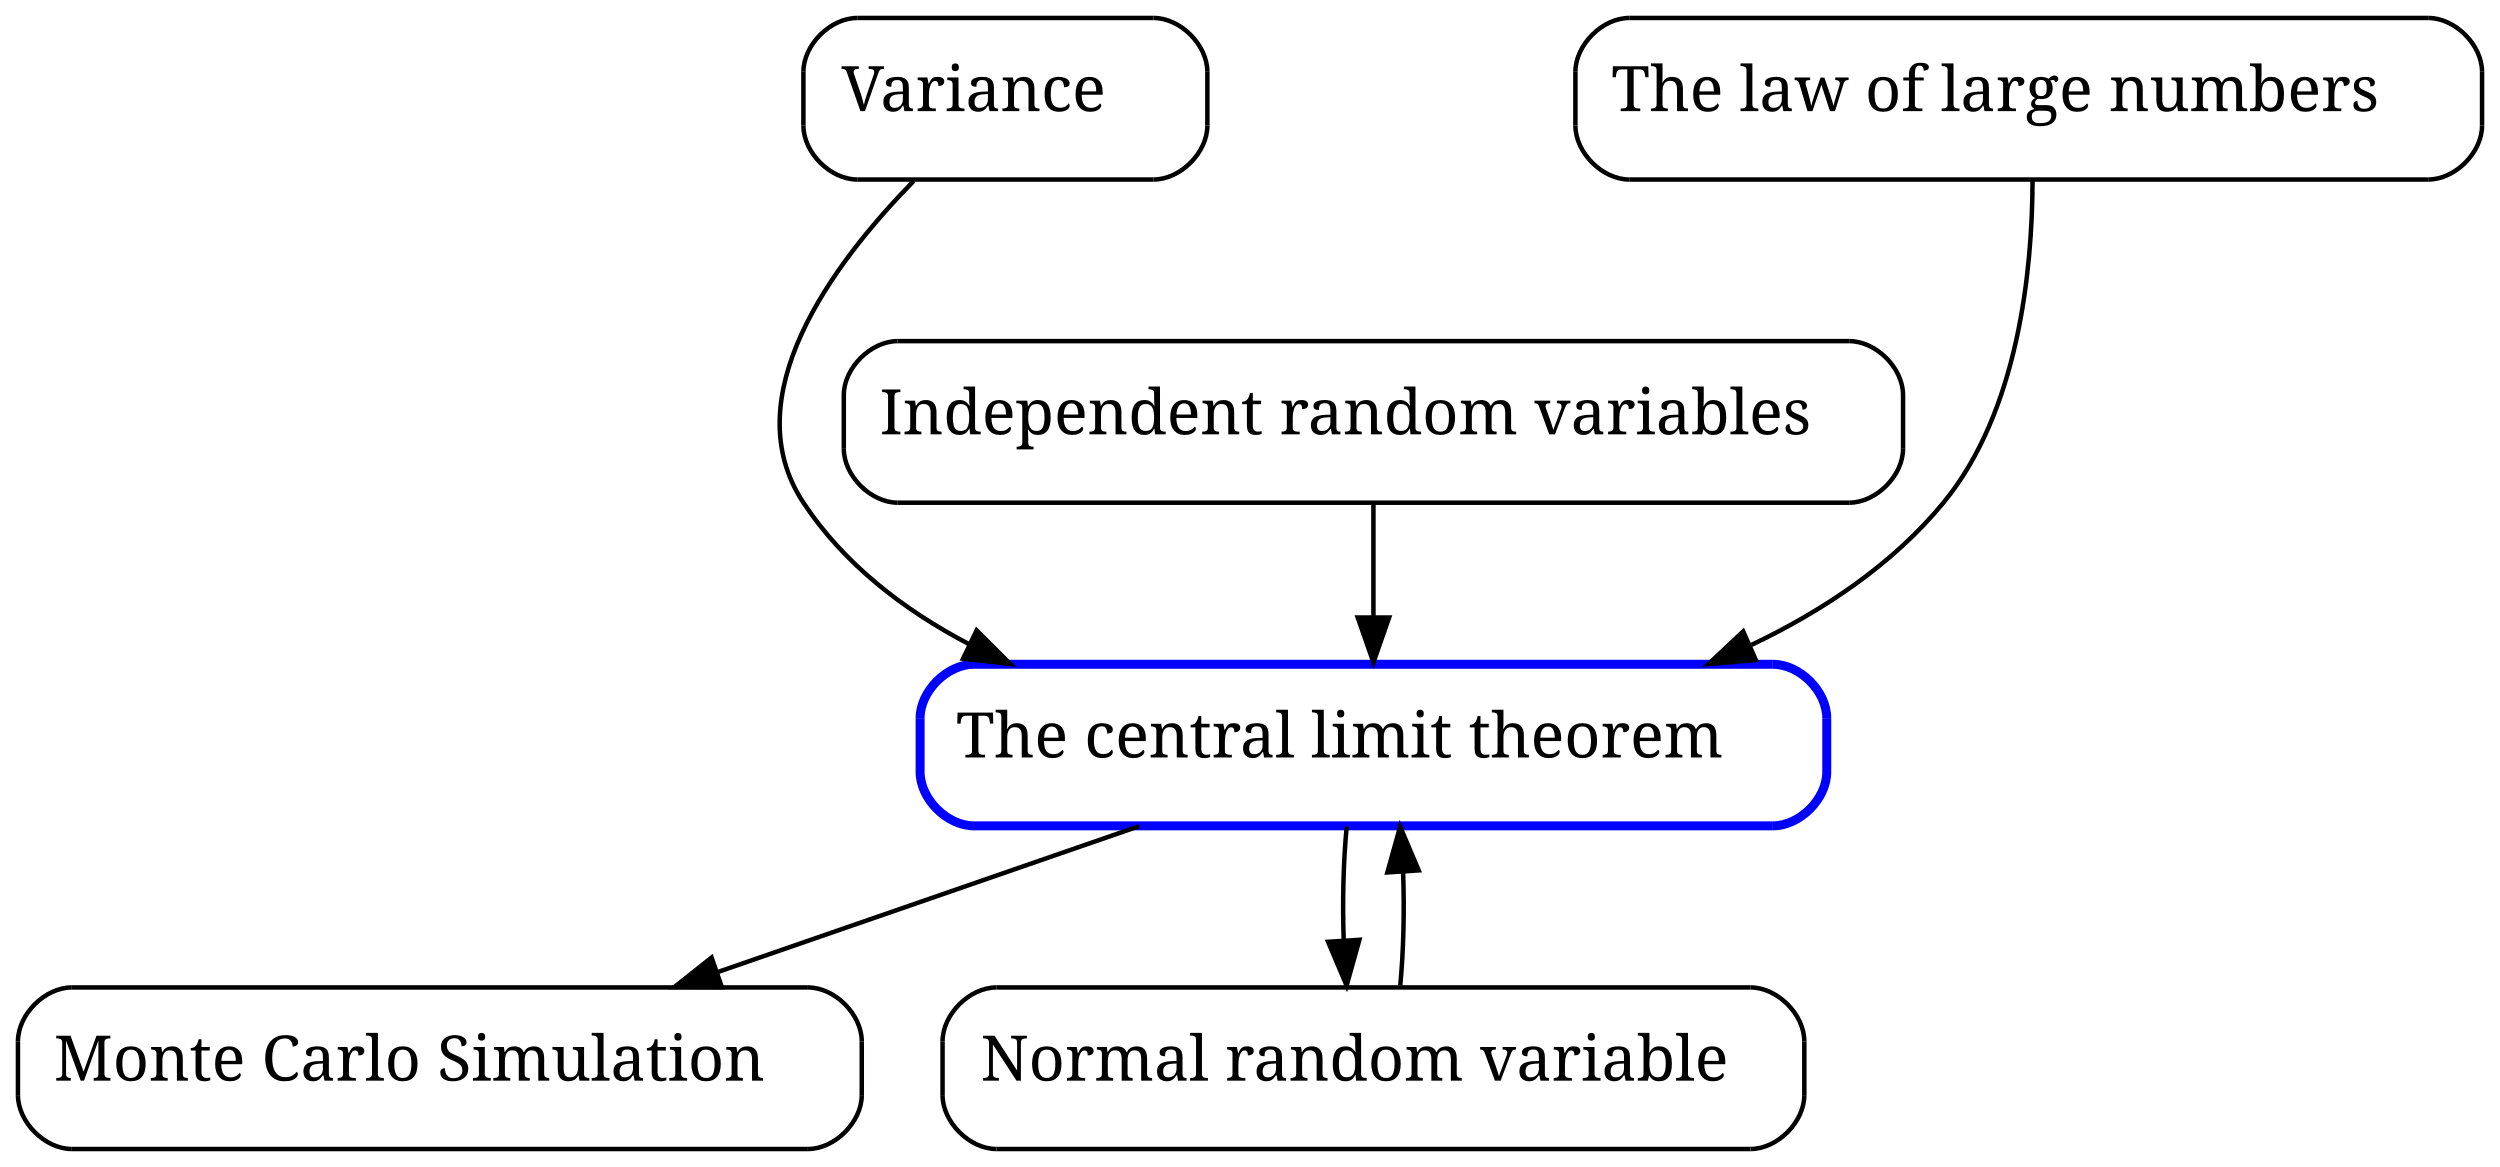
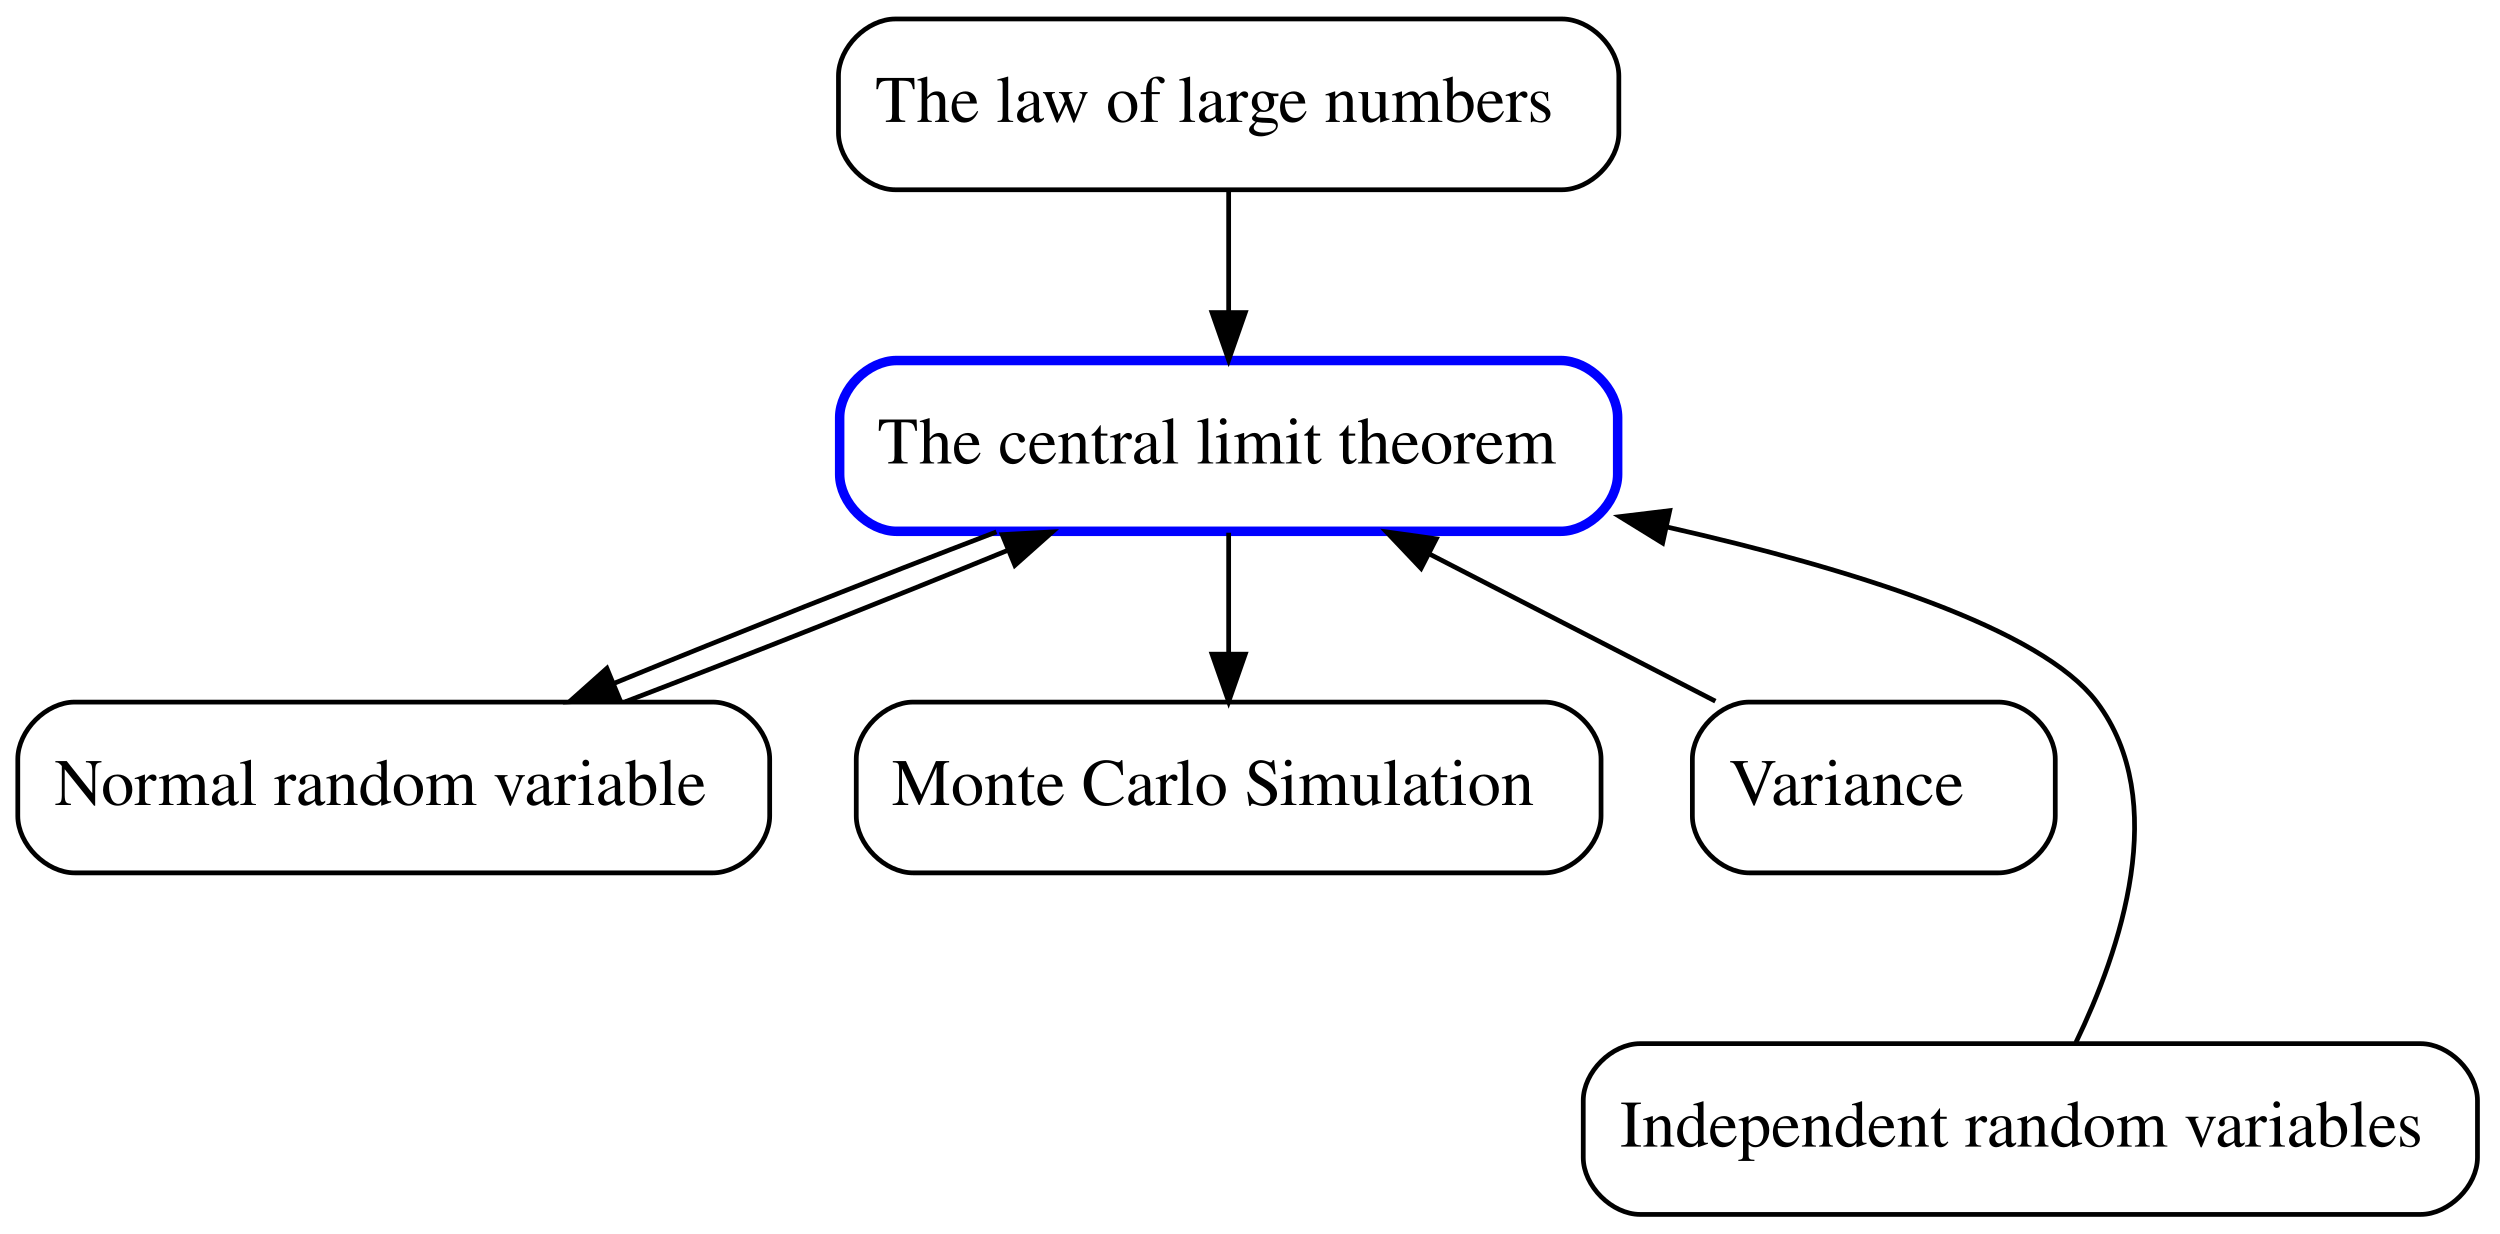
- <svg xmlns="http://www.w3.org/2000/svg" xmlns:xlink="http://www.w3.org/1999/xlink" width="557pt" height="260pt" viewBox="0.00 0.00 557.00 260.00">
-   <g id="graph1" class="graph" transform="scale(1 1) rotate(0) translate(4 256)">
+ <svg xmlns="http://www.w3.org/2000/svg" xmlns:xlink="http://www.w3.org/1999/xlink" width="527pt" height="260pt" viewBox="0.00 0.00 527.00 260.00">
+   <g id="graph0" class="graph" transform="scale(1 1) rotate(0) translate(4 256)">
    <g id="node1" class="node">
-       <a xlink:href="CENTRAL_LIMIT_THEOREM.html" xlink:title=" The central limit theorem " target="_top">
-         <polyline fill="none" stroke="blue" stroke-width="2" points="391,-108 213,-108 " />
-         <path fill="none" stroke="blue" stroke-width="2" d="M213,-108C207,-108 201,-102 201,-96" />
-         <polyline fill="none" stroke="blue" stroke-width="2" points="201,-96 201,-84 " />
-         <path fill="none" stroke="blue" stroke-width="2" d="M201,-84C201,-78 207,-72 213,-72" />
-         <polyline fill="none" stroke="blue" stroke-width="2" points="213,-72 391,-72 " />
-         <path fill="none" stroke="blue" stroke-width="2" d="M391,-72C397,-72 403,-78 403,-84" />
-         <polyline fill="none" stroke="blue" stroke-width="2" points="403,-84 403,-96 " />
-         <path fill="none" stroke="blue" stroke-width="2" d="M403,-96C403,-102 397,-108 391,-108" />
-         <text text-anchor="start" x="209" y="-87.233" font-family="Times Roman,serif" font-size="14.00"> The central limit theorem </text>
-       </a>
+       <g id="a_node1">
+         <a xlink:href="CENTRAL_LIMIT_THEOREM.html" xlink:title=" The central limit theorem " target="_top">
+           <path fill="none" stroke="blue" stroke-width="2" d="M325,-180C325,-180 185,-180 185,-180 179,-180 173,-174 173,-168 173,-168 173,-156 173,-156 173,-150 179,-144 185,-144 185,-144 325,-144 325,-144 331,-144 337,-150 337,-156 337,-156 337,-168 337,-168 337,-174 331,-180 325,-180" />
+           <text text-anchor="start" x="181" y="-158.3" font-family="Times,serif" font-size="14.00"> The central limit theorem </text>
+         </a>
+       </g>
    </g>
-     <g id="node9" class="node">
-       <a xlink:href="MONTE_CARLO.html" xlink:title=" Monte Carlo Simulation " target="_top">
-         <polyline fill="none" stroke="black" points="176,-36 12,-36 " />
-         <path fill="none" stroke="black" d="M12,-36C6,-36 7.10543e-14,-30 5.68434e-14,-24" />
-         <polyline fill="none" stroke="black" points="5.68434e-14,-24 2.84217e-14,-12 " />
-         <path fill="none" stroke="black" d="M2.84217e-14,-12C1.42109e-14,-6 6,-1.731e-14 12,-1.68565e-14" />
-         <polyline fill="none" stroke="black" points="12,-1.68565e-14 176,-4.45979e-15 " />
-         <path fill="none" stroke="black" d="M176,-4.45979e-15C182,-4.00625e-15 188,-6 188,-12" />
-         <polyline fill="none" stroke="black" points="188,-12 188,-24 " />
-         <path fill="none" stroke="black" d="M188,-24C188,-30 182,-36 176,-36" />
-         <text text-anchor="start" x="8" y="-15.233" font-family="Times Roman,serif" font-size="14.00"> Monte Carlo Simulation </text>
-       </a>
+     <g id="node3" class="node">
+       <g id="a_node3">
+         <a xlink:href="NORMAL_RANDOM_VARIABLE.html" xlink:title=" Normal random variable " target="_top">
+           <path fill="none" stroke="black" d="M146.25,-108C146.25,-108 11.75,-108 11.75,-108 5.75,-108 -0.25,-102 -0.25,-96 -0.25,-96 -0.25,-84 -0.25,-84 -0.25,-78 5.75,-72 11.75,-72 11.75,-72 146.25,-72 146.25,-72 152.25,-72 158.25,-78 158.25,-84 158.25,-84 158.25,-96 158.25,-96 158.25,-102 152.25,-108 146.25,-108" />
+           <text text-anchor="start" x="7.5" y="-86.3" font-family="Times,serif" font-size="14.00"> Normal random variable </text>
+         </a>
+       </g>
    </g>
-     <g id="edge10" class="edge">
-       <path fill="none" stroke="black" d="M249.781,-71.924C221.223,-62.039 185.67,-49.732 155.743,-39.373" />
-       <polygon fill="black" stroke="black" points="156.835,-36.047 146.24,-36.083 154.545,-42.662 156.835,-36.047" />
+     <g id="edge2" class="edge">
+       <path fill="none" stroke="black" d="M206.048,-143.876C180.876,-134.264 150.41,-122.193 125.585,-112.013" />
+       <polygon fill="black" stroke="black" points="126.602,-108.646 116.023,-108.068 123.933,-115.117 126.602,-108.646" />
    </g>
-     <g id="node11" class="node">
-       <a xlink:href="NORMAL_RANDOM_VARIABLE.html" xlink:title=" Normal random variable " target="_top">
-         <polyline fill="none" stroke="black" points="386,-36 218,-36 " />
-         <path fill="none" stroke="black" d="M218,-36C212,-36 206,-30 206,-24" />
-         <polyline fill="none" stroke="black" points="206,-24 206,-12 " />
-         <path fill="none" stroke="black" d="M206,-12C206,-6 212,-1.73195e-14 218,-1.68754e-14" />
-         <polyline fill="none" stroke="black" points="218,-1.68754e-14 386,-4.44089e-15 " />
-         <path fill="none" stroke="black" d="M386,-4.44089e-15C392,-3.9968e-15 398,-6 398,-12" />
-         <polyline fill="none" stroke="black" points="398,-12 398,-24 " />
-         <path fill="none" stroke="black" d="M398,-24C398,-30 392,-36 386,-36" />
-         <text text-anchor="start" x="214.5" y="-15.233" font-family="Times Roman,serif" font-size="14.00"> Normal random variable </text>
-       </a>
+     <g id="node5" class="node">
+       <g id="a_node5">
+         <a xlink:href="MONTE_CARLO.html" xlink:title=" Monte Carlo Simulation " target="_top">
+           <path fill="none" stroke="black" d="M321.5,-108C321.5,-108 188.5,-108 188.5,-108 182.5,-108 176.5,-102 176.5,-96 176.5,-96 176.5,-84 176.5,-84 176.5,-78 182.5,-72 188.5,-72 188.5,-72 321.5,-72 321.5,-72 327.5,-72 333.5,-78 333.5,-84 333.5,-84 333.5,-96 333.5,-96 333.5,-102 327.5,-108 321.5,-108" />
+           <text text-anchor="start" x="184" y="-86.3" font-family="Times,serif" font-size="14.00"> Monte Carlo Simulation </text>
+         </a>
+       </g>
    </g>
-     <g id="edge12" class="edge">
-       <path fill="none" stroke="black" d="M296.048,-71.831C295.297,-64.131 295.076,-54.974 295.385,-46.417" />
-       <polygon fill="black" stroke="black" points="298.879,-46.616 296.024,-36.413 291.893,-46.17 298.879,-46.616" />
+     <g id="edge6" class="edge">
+       <path fill="none" stroke="black" d="M255,-143.697C255,-135.983 255,-126.712 255,-118.112" />
+       <polygon fill="black" stroke="black" points="258.5,-118.104 255,-108.104 251.5,-118.104 258.5,-118.104" />
    </g>
    <g id="node2" class="node">
-       <a xlink:href="VARIANCE.html" xlink:title=" Variance  " target="_top">
-         <polyline fill="none" stroke="black" points="253,-252 187,-252 " />
-         <path fill="none" stroke="black" d="M187,-252C181,-252 175,-246 175,-240" />
-         <polyline fill="none" stroke="black" points="175,-240 175,-228 " />
-         <path fill="none" stroke="black" d="M175,-228C175,-222 181,-216 187,-216" />
-         <polyline fill="none" stroke="black" points="187,-216 253,-216 " />
-         <path fill="none" stroke="black" d="M253,-216C259,-216 265,-222 265,-228" />
-         <polyline fill="none" stroke="black" points="265,-228 265,-240 " />
-         <path fill="none" stroke="black" d="M265,-240C265,-246 259,-252 253,-252" />
-         <text text-anchor="start" x="183.5" y="-231.233" font-family="Times Roman,serif" font-size="14.00"> Variance  </text>
-       </a>
+       <g id="a_node2">
+         <a xlink:href="VARIANCE.html" xlink:title=" Variance  " target="_top">
+           <path fill="none" stroke="black" d="M417.25,-108C417.25,-108 364.75,-108 364.75,-108 358.75,-108 352.75,-102 352.75,-96 352.75,-96 352.75,-84 352.75,-84 352.75,-78 358.75,-72 364.75,-72 364.75,-72 417.25,-72 417.25,-72 423.25,-72 429.25,-78 429.25,-84 429.25,-84 429.25,-96 429.25,-96 429.25,-102 423.25,-108 417.25,-108" />
+           <text text-anchor="start" x="360.5" y="-86.3" font-family="Times,serif" font-size="14.00"> Variance  </text>
+         </a>
+       </g>
    </g>
-     <g id="edge2" class="edge">
-       <path fill="none" stroke="black" d="M199.598,-215.708C181.282,-197.007 159.484,-167.458 175,-144 184.03,-130.347 197.286,-120.136 211.869,-112.501" />
-       <polygon fill="black" stroke="black" points="213.594,-115.556 221.094,-108.073 210.564,-109.245 213.594,-115.556" />
+     <g id="edge1" class="edge">
+       <path fill="none" stroke="black" d="M357.603,-108.19C339.388,-117.565 316.657,-129.265 297.224,-139.267" />
+       <polygon fill="black" stroke="black" points="295.559,-136.188 288.269,-143.876 298.762,-142.412 295.559,-136.188" />
+     </g>
+     <g id="node4" class="node">
+       <g id="a_node4">
+         <a xlink:href="INDEPENDENT_RANDOM_VARIABLES.html" xlink:title=" Independent random variables " target="_top">
+           <path fill="none" stroke="black" d="M506.25,-36C506.25,-36 341.75,-36 341.75,-36 335.75,-36 329.75,-30 329.75,-24 329.75,-24 329.75,-12 329.75,-12 329.75,-6 335.75,-0 341.75,-0 341.75,-0 506.25,-0 506.25,-0 512.25,-0 518.25,-6 518.25,-12 518.25,-12 518.25,-24 518.25,-24 518.25,-30 512.25,-36 506.25,-36" />
+           <text text-anchor="start" x="337.5" y="-14.3" font-family="Times,serif" font-size="14.00"> Independent random variables </text>
+         </a>
+       </g>
+     </g>
+     <g id="edge3" class="edge">
+       <path fill="none" stroke="black" d="M127.806,-108.068C152.958,-117.671 183.425,-129.74 208.271,-139.928" />
+       <polygon fill="black" stroke="black" points="207.264,-143.299 217.843,-143.876 209.932,-136.828 207.264,-143.299" />
+     </g>
+     <g id="edge4" class="edge">
+       <path fill="none" stroke="black" d="M433.59,-36.22C442.953,-55.606 453.692,-87.118 438,-108 426.322,-123.54 386.79,-135.983 347.443,-144.897" />
+       <polygon fill="black" stroke="black" points="346.479,-141.525 337.461,-147.086 347.979,-148.362 346.479,-141.525" />
    </g>
    <g id="node6" class="node">
-       <a xlink:href="INDEPENDENT_RANDOM_VARIABLES.html" xlink:title=" Independent random variables " target="_top">
-         <polyline fill="none" stroke="black" points="408,-180 196,-180 " />
-         <path fill="none" stroke="black" d="M196,-180C190,-180 184,-174 184,-168" />
-         <polyline fill="none" stroke="black" points="184,-168 184,-156 " />
-         <path fill="none" stroke="black" d="M184,-156C184,-150 190,-144 196,-144" />
-         <polyline fill="none" stroke="black" points="196,-144 408,-144 " />
-         <path fill="none" stroke="black" d="M408,-144C414,-144 420,-150 420,-156" />
-         <polyline fill="none" stroke="black" points="420,-156 420,-168 " />
-         <path fill="none" stroke="black" d="M420,-168C420,-174 414,-180 408,-180" />
-         <text text-anchor="start" x="192" y="-159.233" font-family="Times Roman,serif" font-size="14.00"> Independent random variables </text>
-       </a>
+       <g id="a_node6">
+         <a xlink:href="LAW_OF_LARGE_NUMBERS.html" xlink:title=" The law of large numbers " target="_top">
+           <path fill="none" stroke="black" d="M325.25,-252C325.25,-252 184.75,-252 184.75,-252 178.75,-252 172.75,-246 172.75,-240 172.75,-240 172.75,-228 172.75,-228 172.75,-222 178.75,-216 184.75,-216 184.75,-216 325.25,-216 325.25,-216 331.25,-216 337.25,-222 337.25,-228 337.25,-228 337.25,-240 337.25,-240 337.25,-246 331.25,-252 325.25,-252" />
+           <text text-anchor="start" x="180.5" y="-230.3" font-family="Times,serif" font-size="14.00"> The law of large numbers </text>
+         </a>
+       </g>
    </g>
-     <g id="node4" class="node">
-       <a xlink:href="LAW_OF_LARGE_NUMBERS.html" xlink:title=" The law of large numbers " target="_top">
-         <polyline fill="none" stroke="black" points="537,-252 359,-252 " />
-         <path fill="none" stroke="black" d="M359,-252C353,-252 347,-246 347,-240" />
-         <polyline fill="none" stroke="black" points="347,-240 347,-228 " />
-         <path fill="none" stroke="black" d="M347,-228C347,-222 353,-216 359,-216" />
-         <polyline fill="none" stroke="black" points="359,-216 537,-216 " />
-         <path fill="none" stroke="black" d="M537,-216C543,-216 549,-222 549,-228" />
-         <polyline fill="none" stroke="black" points="549,-228 549,-240 " />
-         <path fill="none" stroke="black" d="M549,-240C549,-246 543,-252 537,-252" />
-         <text text-anchor="start" x="355" y="-231.233" font-family="Times Roman,serif" font-size="14.00"> The law of large numbers </text>
-       </a>
-     </g>
-     <g id="edge4" class="edge">
-       <path fill="none" stroke="black" d="M448.85,-215.682C448.794,-195.854 445.74,-164.349 429,-144 417.739,-130.312 402.381,-120.025 386.233,-112.317" />
-       <polygon fill="black" stroke="black" points="387.22,-108.926 376.66,-108.071 384.382,-115.325 387.22,-108.926" />
-     </g>
-     <g id="edge6" class="edge">
-       <path fill="none" stroke="black" d="M302,-143.831C302,-136.131 302,-126.974 302,-118.417" />
-       <polygon fill="black" stroke="black" points="305.5,-118.413 302,-108.413 298.5,-118.413 305.5,-118.413" />
-     </g>
-     <g id="edge14" class="edge">
-       <path fill="none" stroke="black" d="M307.976,-36.413C308.707,-44.059 308.92,-53.108 308.615,-61.573" />
-       <polygon fill="black" stroke="black" points="305.105,-61.626 307.952,-71.831 312.09,-62.078 305.105,-61.626" />
+     <g id="edge7" class="edge">
+       <path fill="none" stroke="black" d="M255,-215.697C255,-207.983 255,-198.712 255,-190.112" />
+       <polygon fill="black" stroke="black" points="258.5,-190.104 255,-180.104 251.5,-190.104 258.5,-190.104" />
    </g>
  </g>
</svg>
